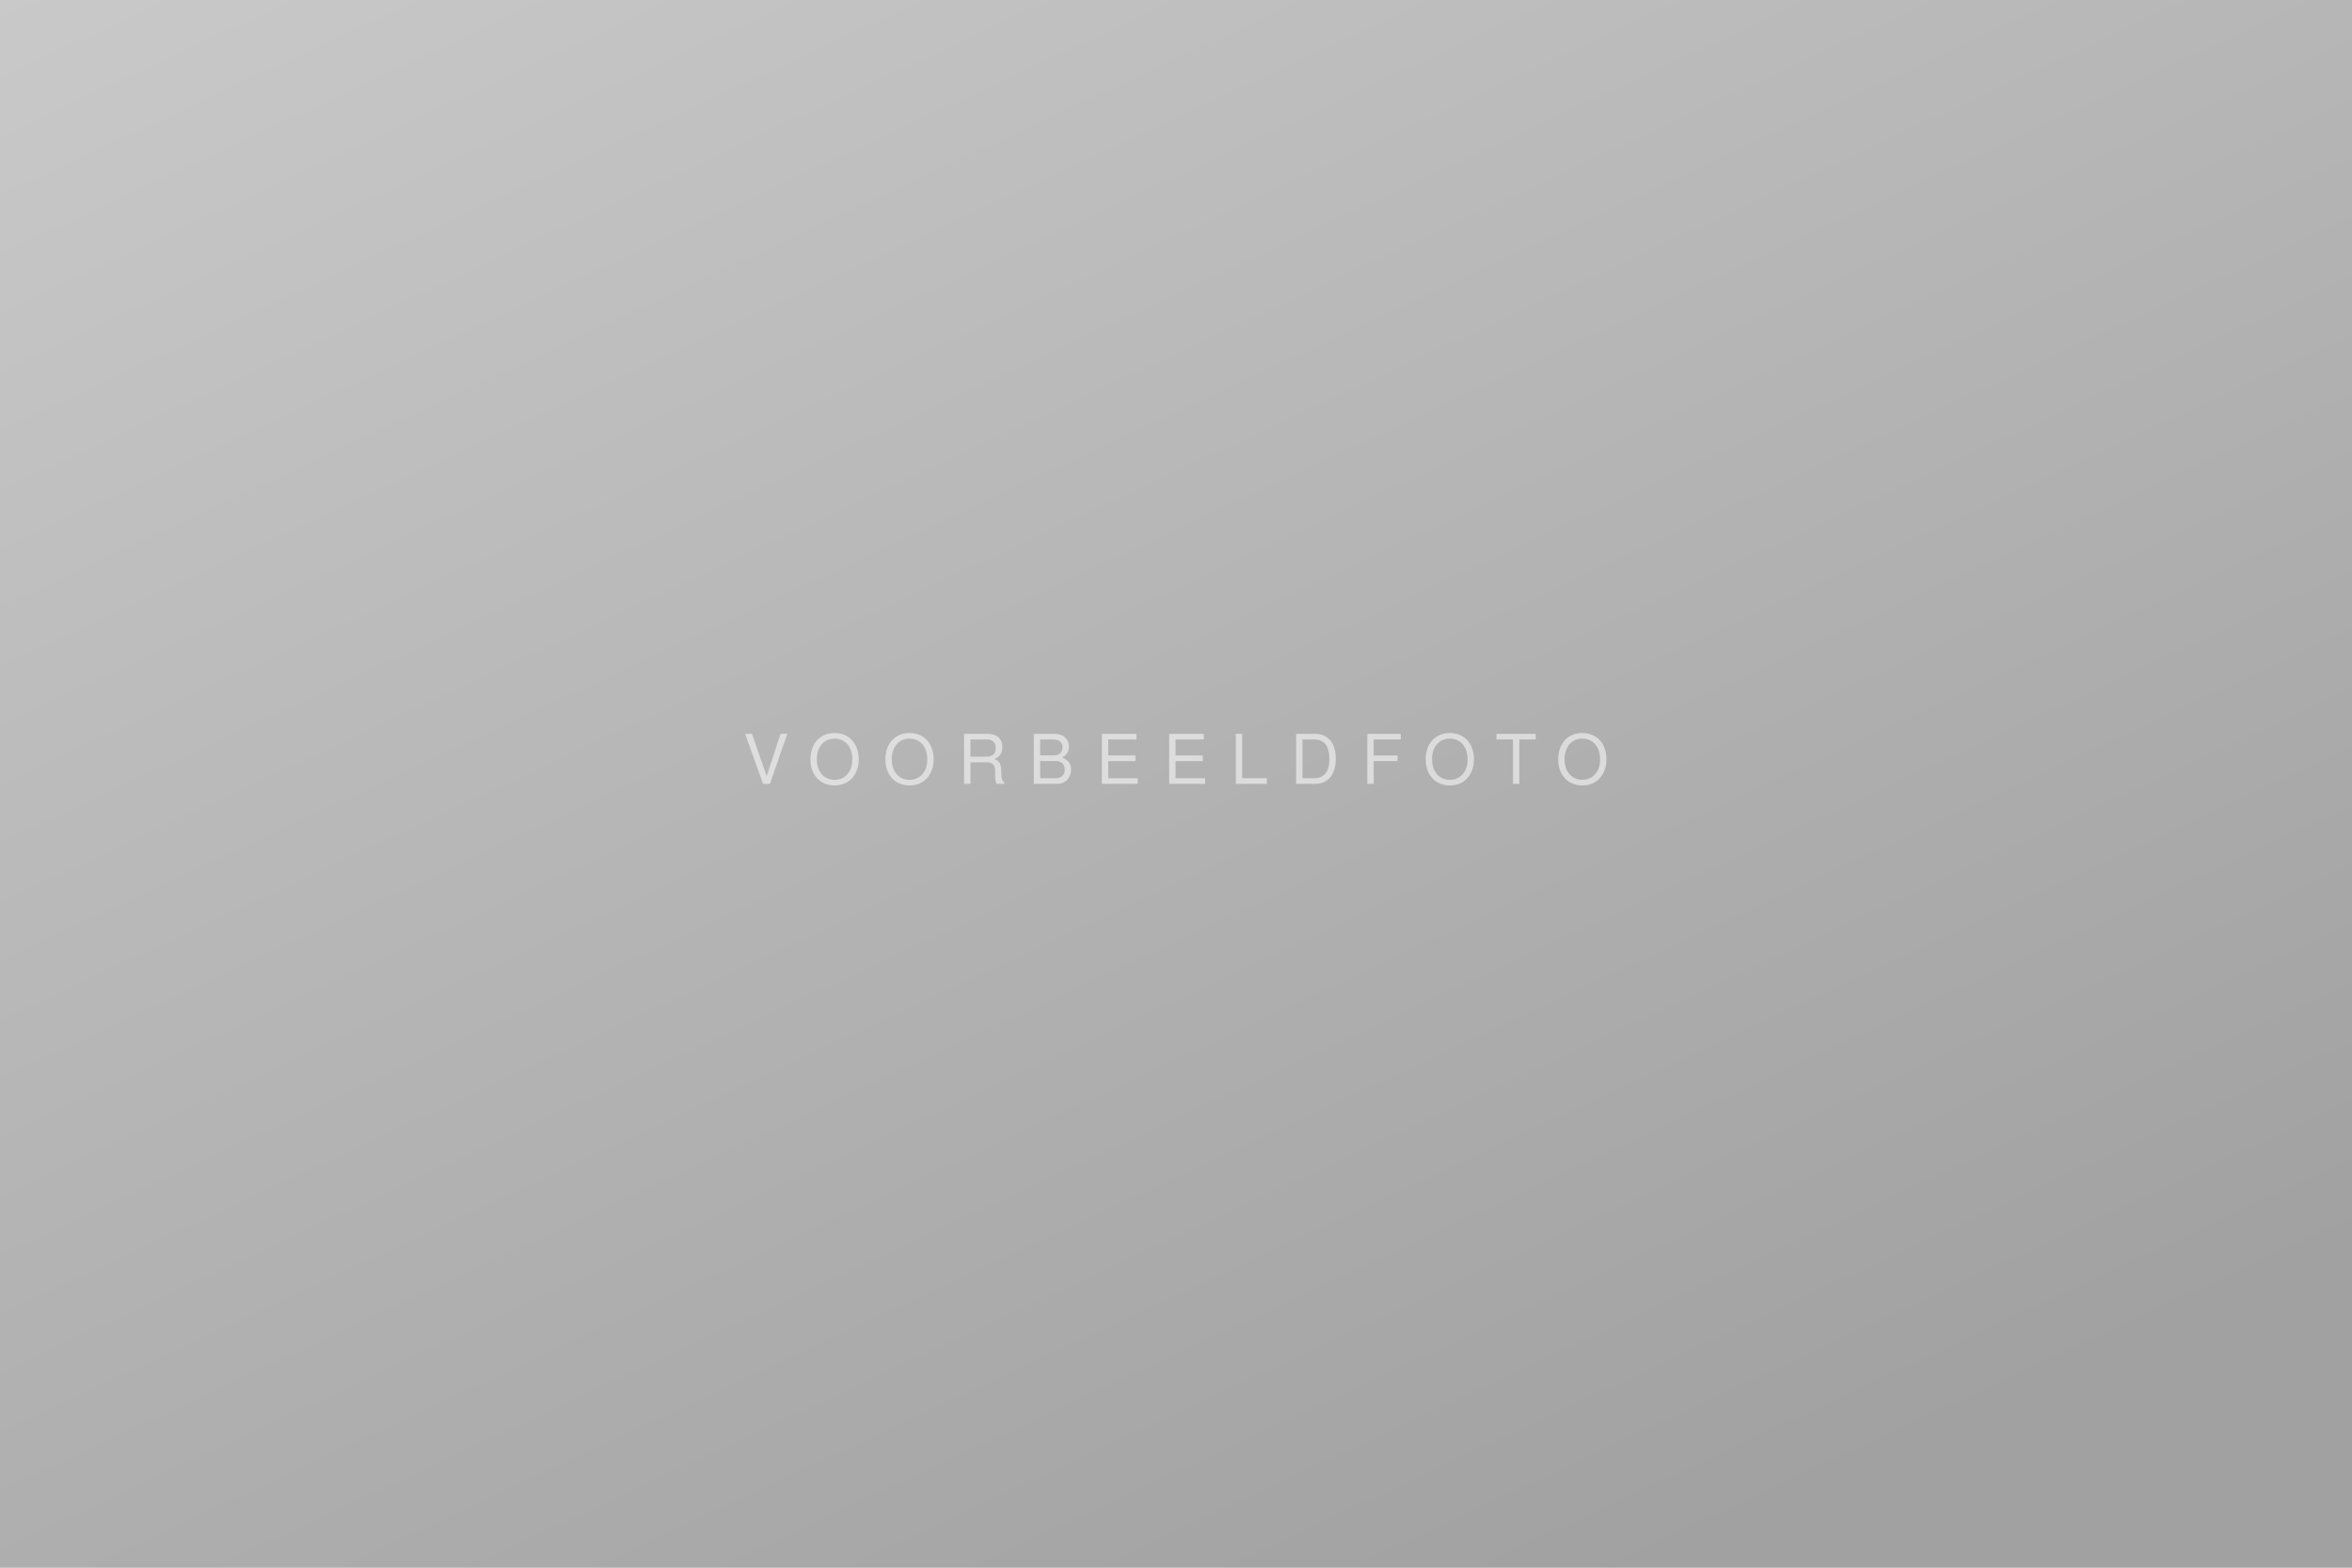
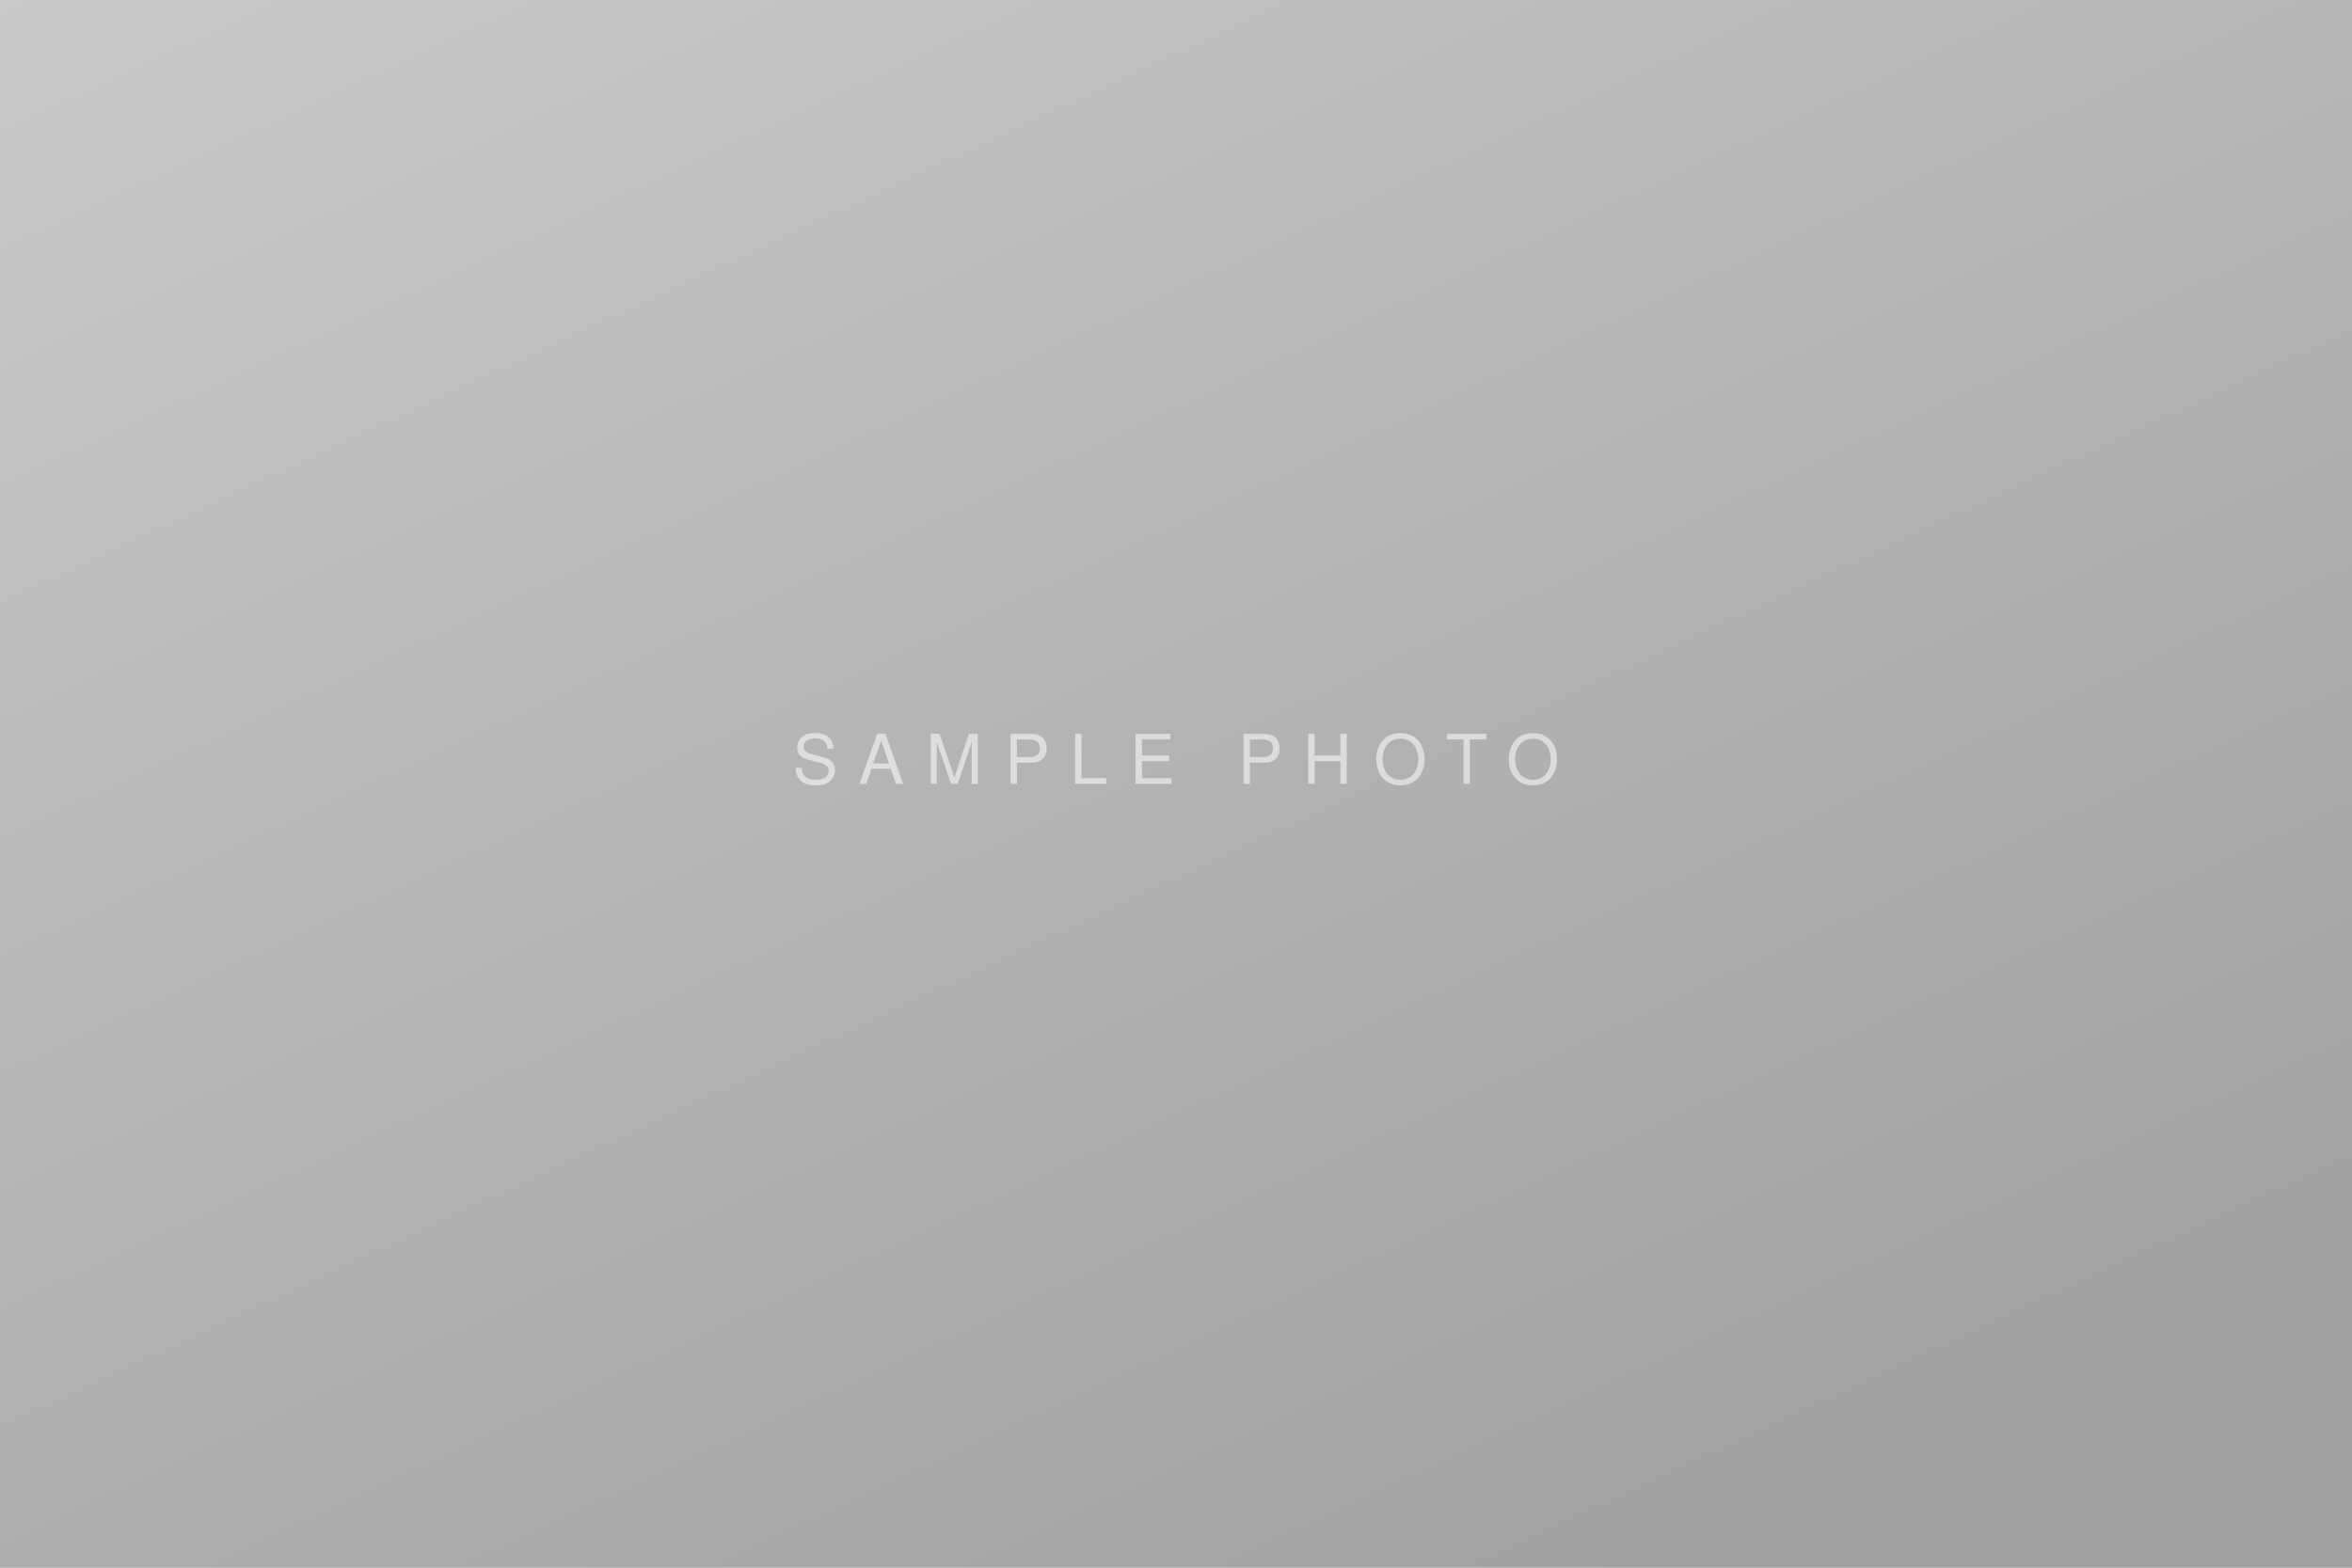
<svg xmlns="http://www.w3.org/2000/svg" viewBox="0 0 1200 800">
  <defs>
    <linearGradient id="g" x1="0" y1="0" x2="0.7" y2="1">
      <stop offset="0" stop-color="#c9c9c9" />
      <stop offset="1" stop-color="#a1a1a1" />
    </linearGradient>
  </defs>
  <rect width="1200" height="800" fill="url(#g)" />
-   <text x="600" y="400" fill="#ffffff" fill-opacity="0.55" font-family="Helvetica, Arial, sans-serif" font-size="35" letter-spacing="11" text-anchor="middle">VOORBEELDFOTO</text>
+   <text x="600" y="400" fill="#ffffff" fill-opacity="0.55" font-family="Helvetica, Arial, sans-serif" font-size="35" letter-spacing="11" text-anchor="middle">SAMPLE PHOTO</text>
</svg>
